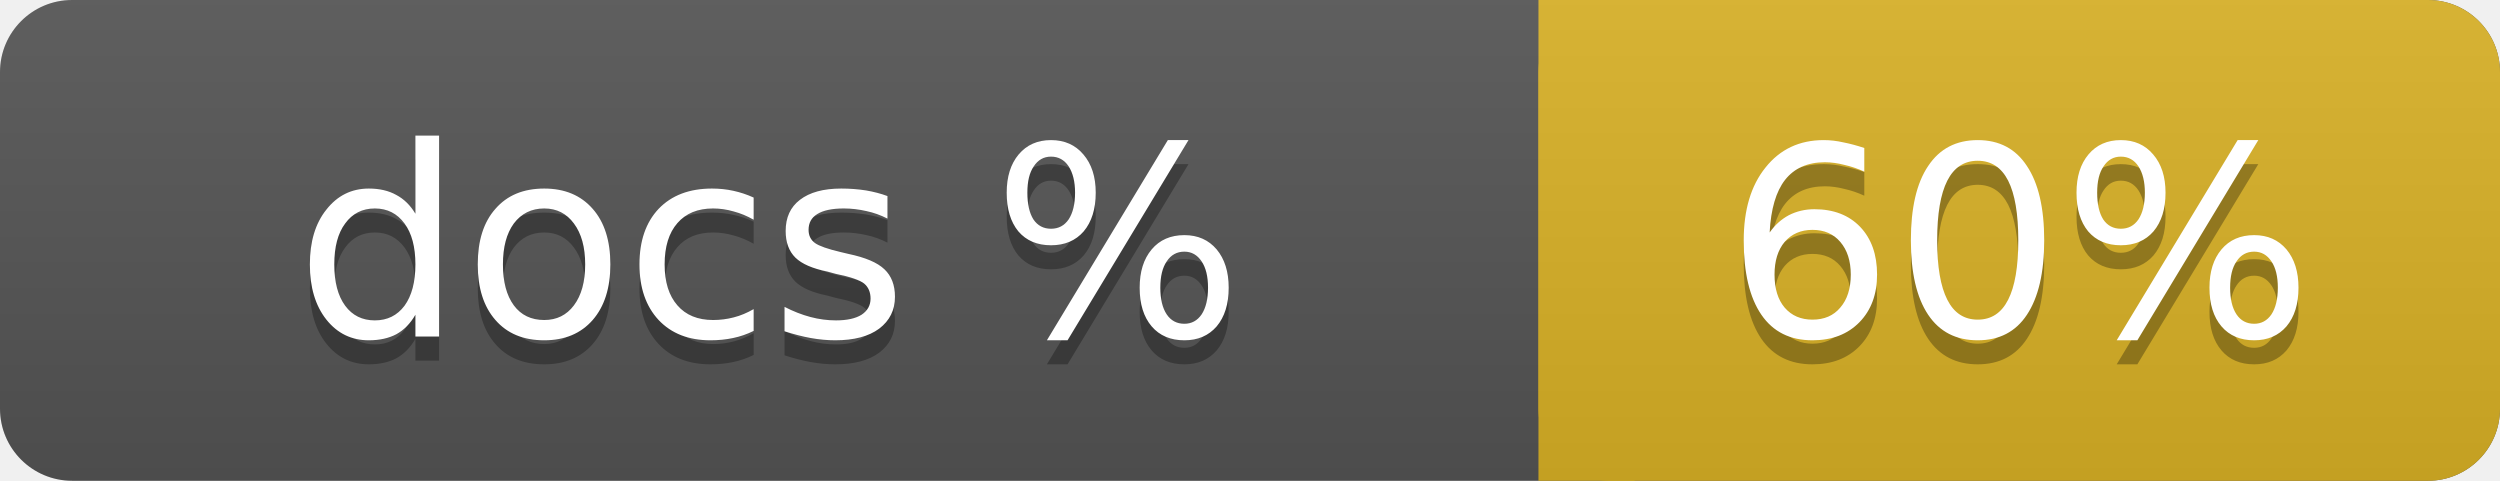
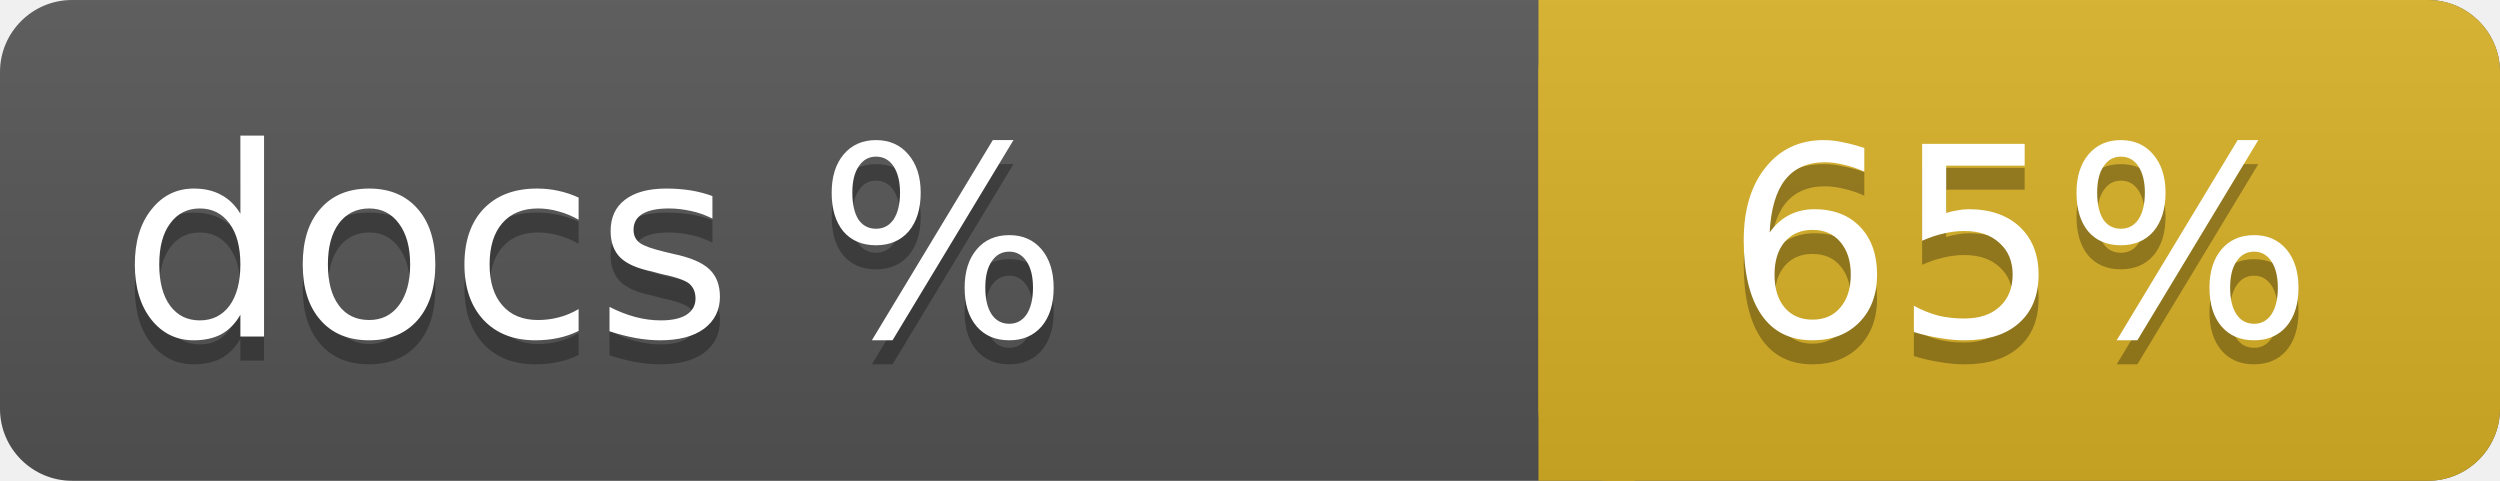
<svg xmlns="http://www.w3.org/2000/svg" width="104" height="20">
  <linearGradient id="a" x2="0" y2="100%">
    <stop offset="0" stop-color="#bbb" stop-opacity=".1" />
    <stop offset="1" stop-opacity=".1" />
  </linearGradient>
  <rect rx="3" width="104" height="20" fill="#555" />
  <rect rx="3" x="64" width="40" height="20" fill="#dab226" />
  <path fill="#dab226" d="M64 0h4v20h-4z" />
  <rect rx="3" width="104" height="20" fill="url(#a)" />
-   <g fill="#fff" text-anchor="middle" font-family="DejaVu Sans,Verdana,Geneva,sans-serif" font-size="11">
-     <text x="32" y="15" fill="#010101" fill-opacity=".3">docs %</text>
-     <text x="32" y="14">docs %</text>
-     <text x="84" y="15" fill="#010101" fill-opacity=".3">60%</text>
-     <text x="84" y="14">60%</text>
+   <g fill="#fff" font-family="DejaVu Sans,Verdana,Geneva,sans-serif" font-size="11">
+     <g text-anchor="left">
+       <text x="5" y="15" fill="#010101" fill-opacity=".3">docs %</text>
+       <text x="5" y="14">docs %</text>
+     </g>
+     <g text-anchor="middle">
+       <text x="84" y="15" fill="#010101" fill-opacity=".3">65%</text>
+       <text x="84" y="14">65%</text>
+     </g>
  </g>
</svg>
